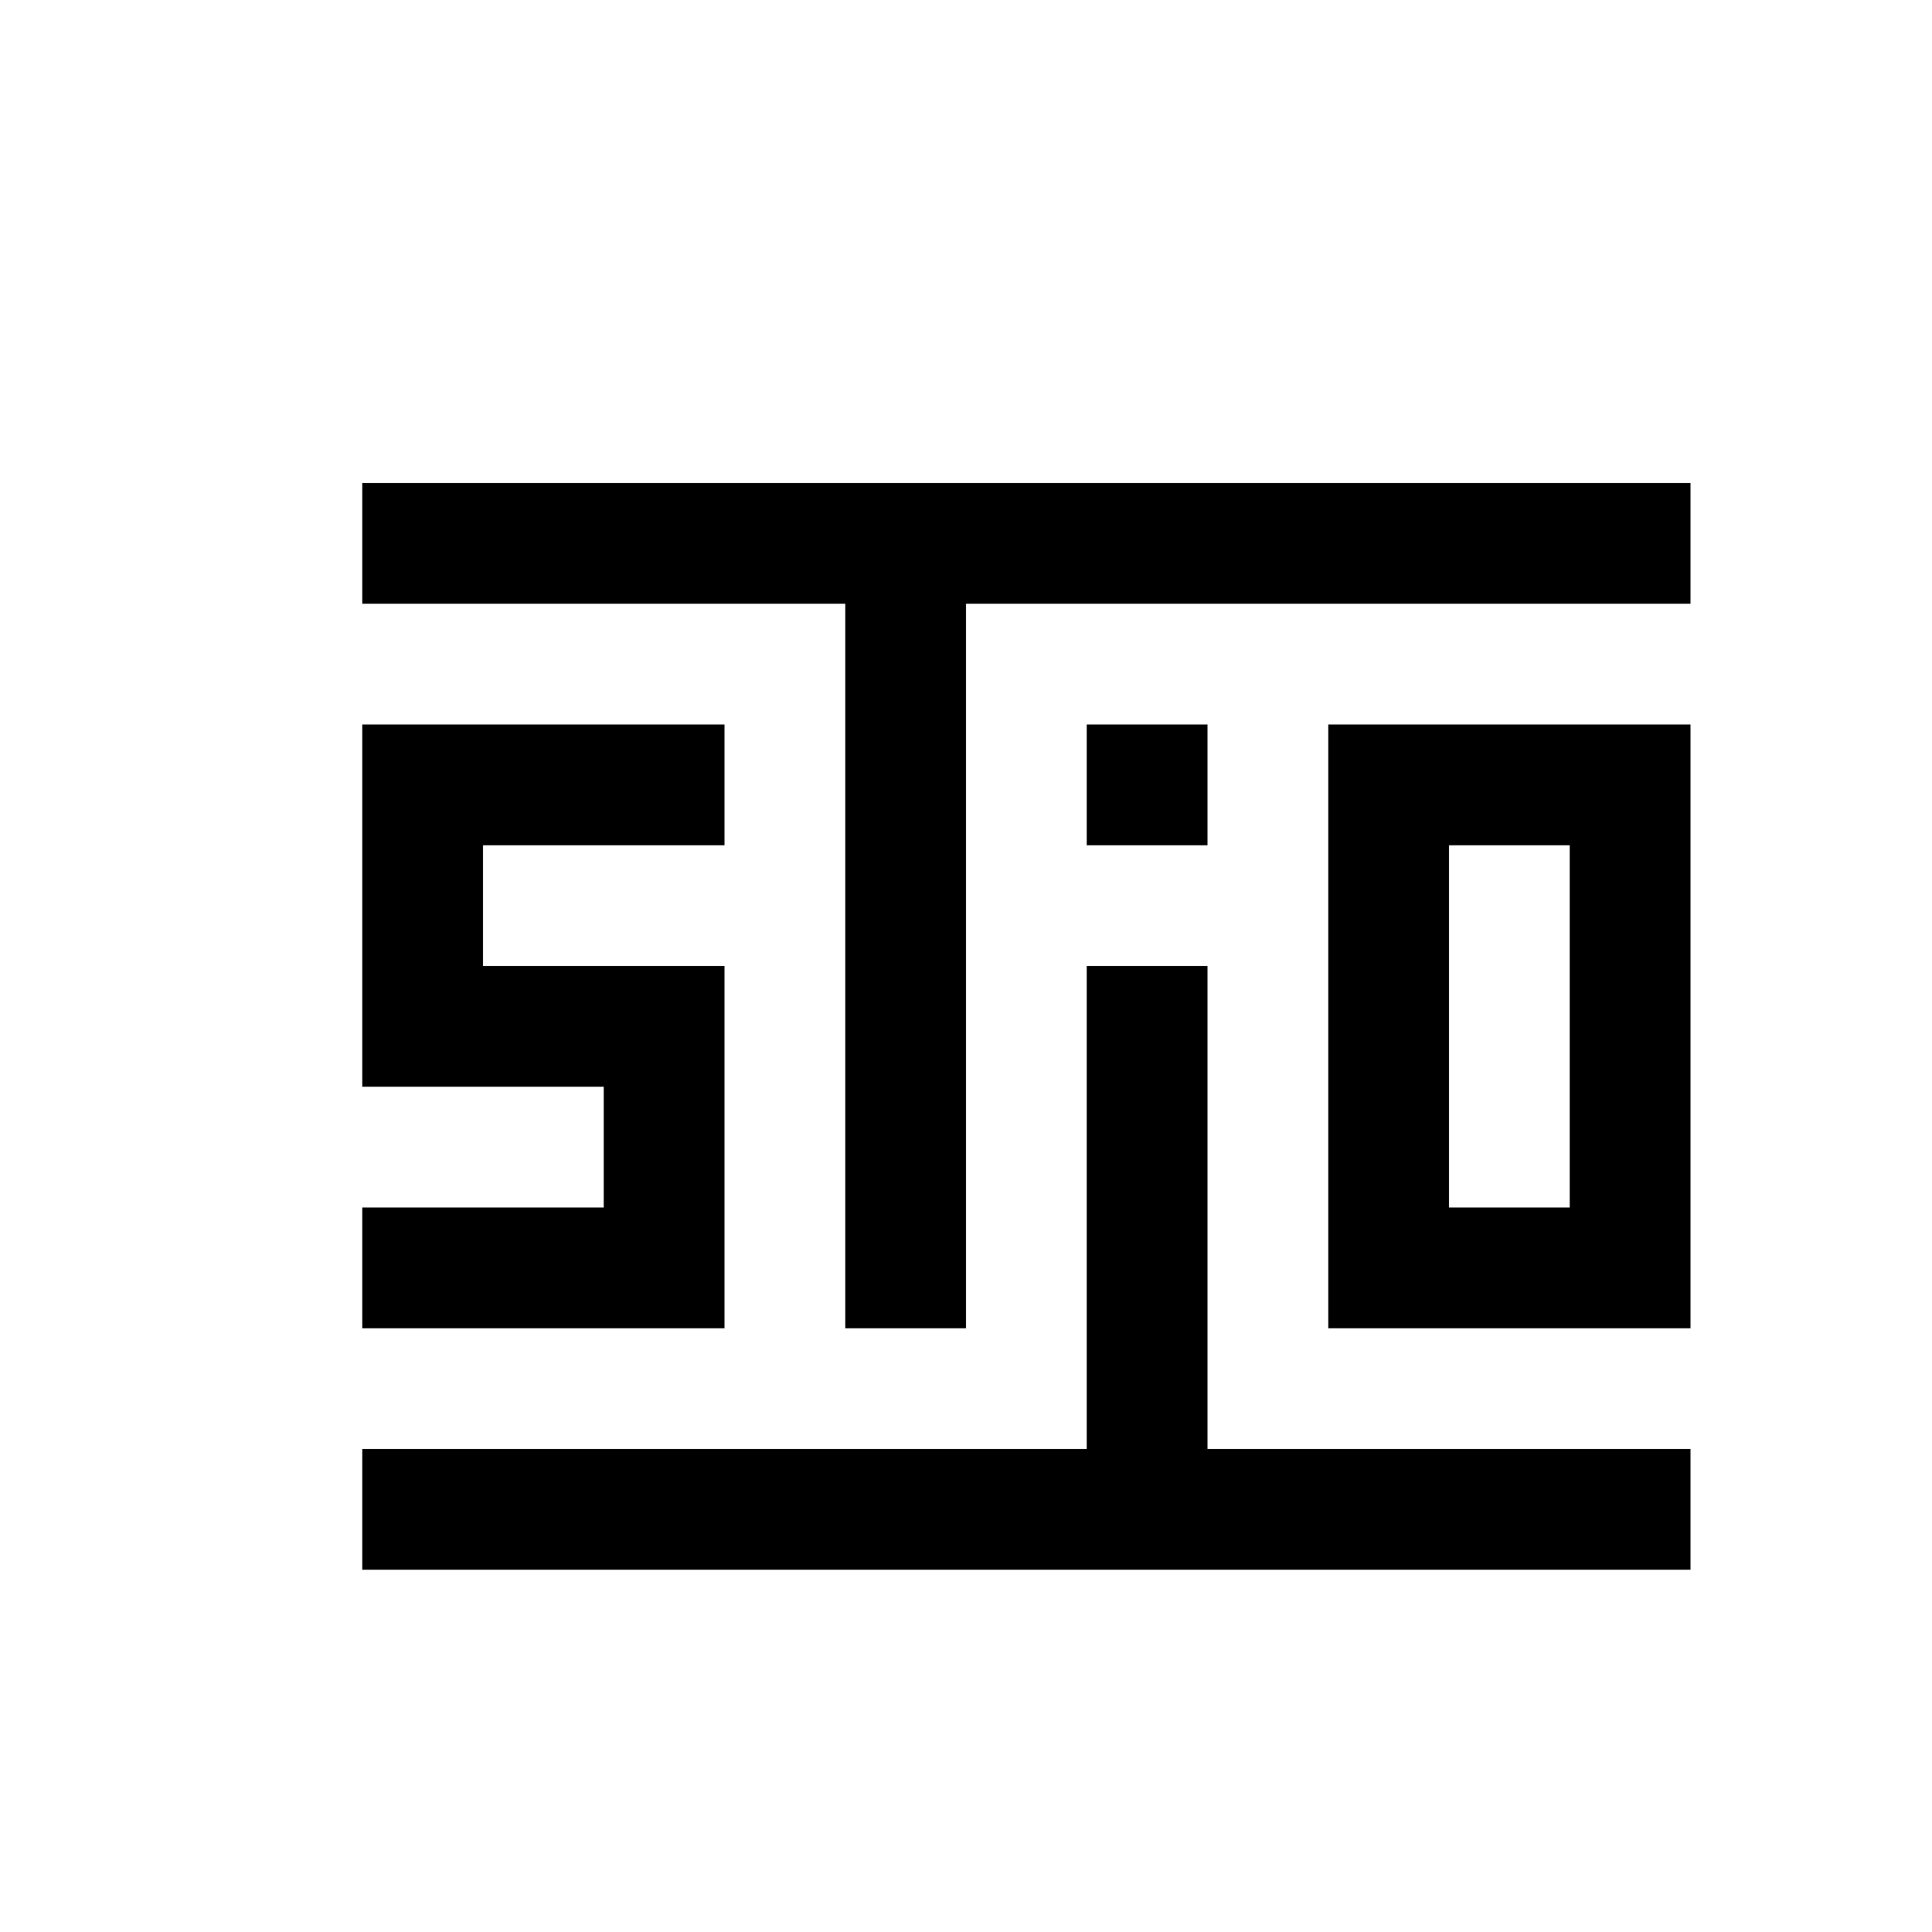
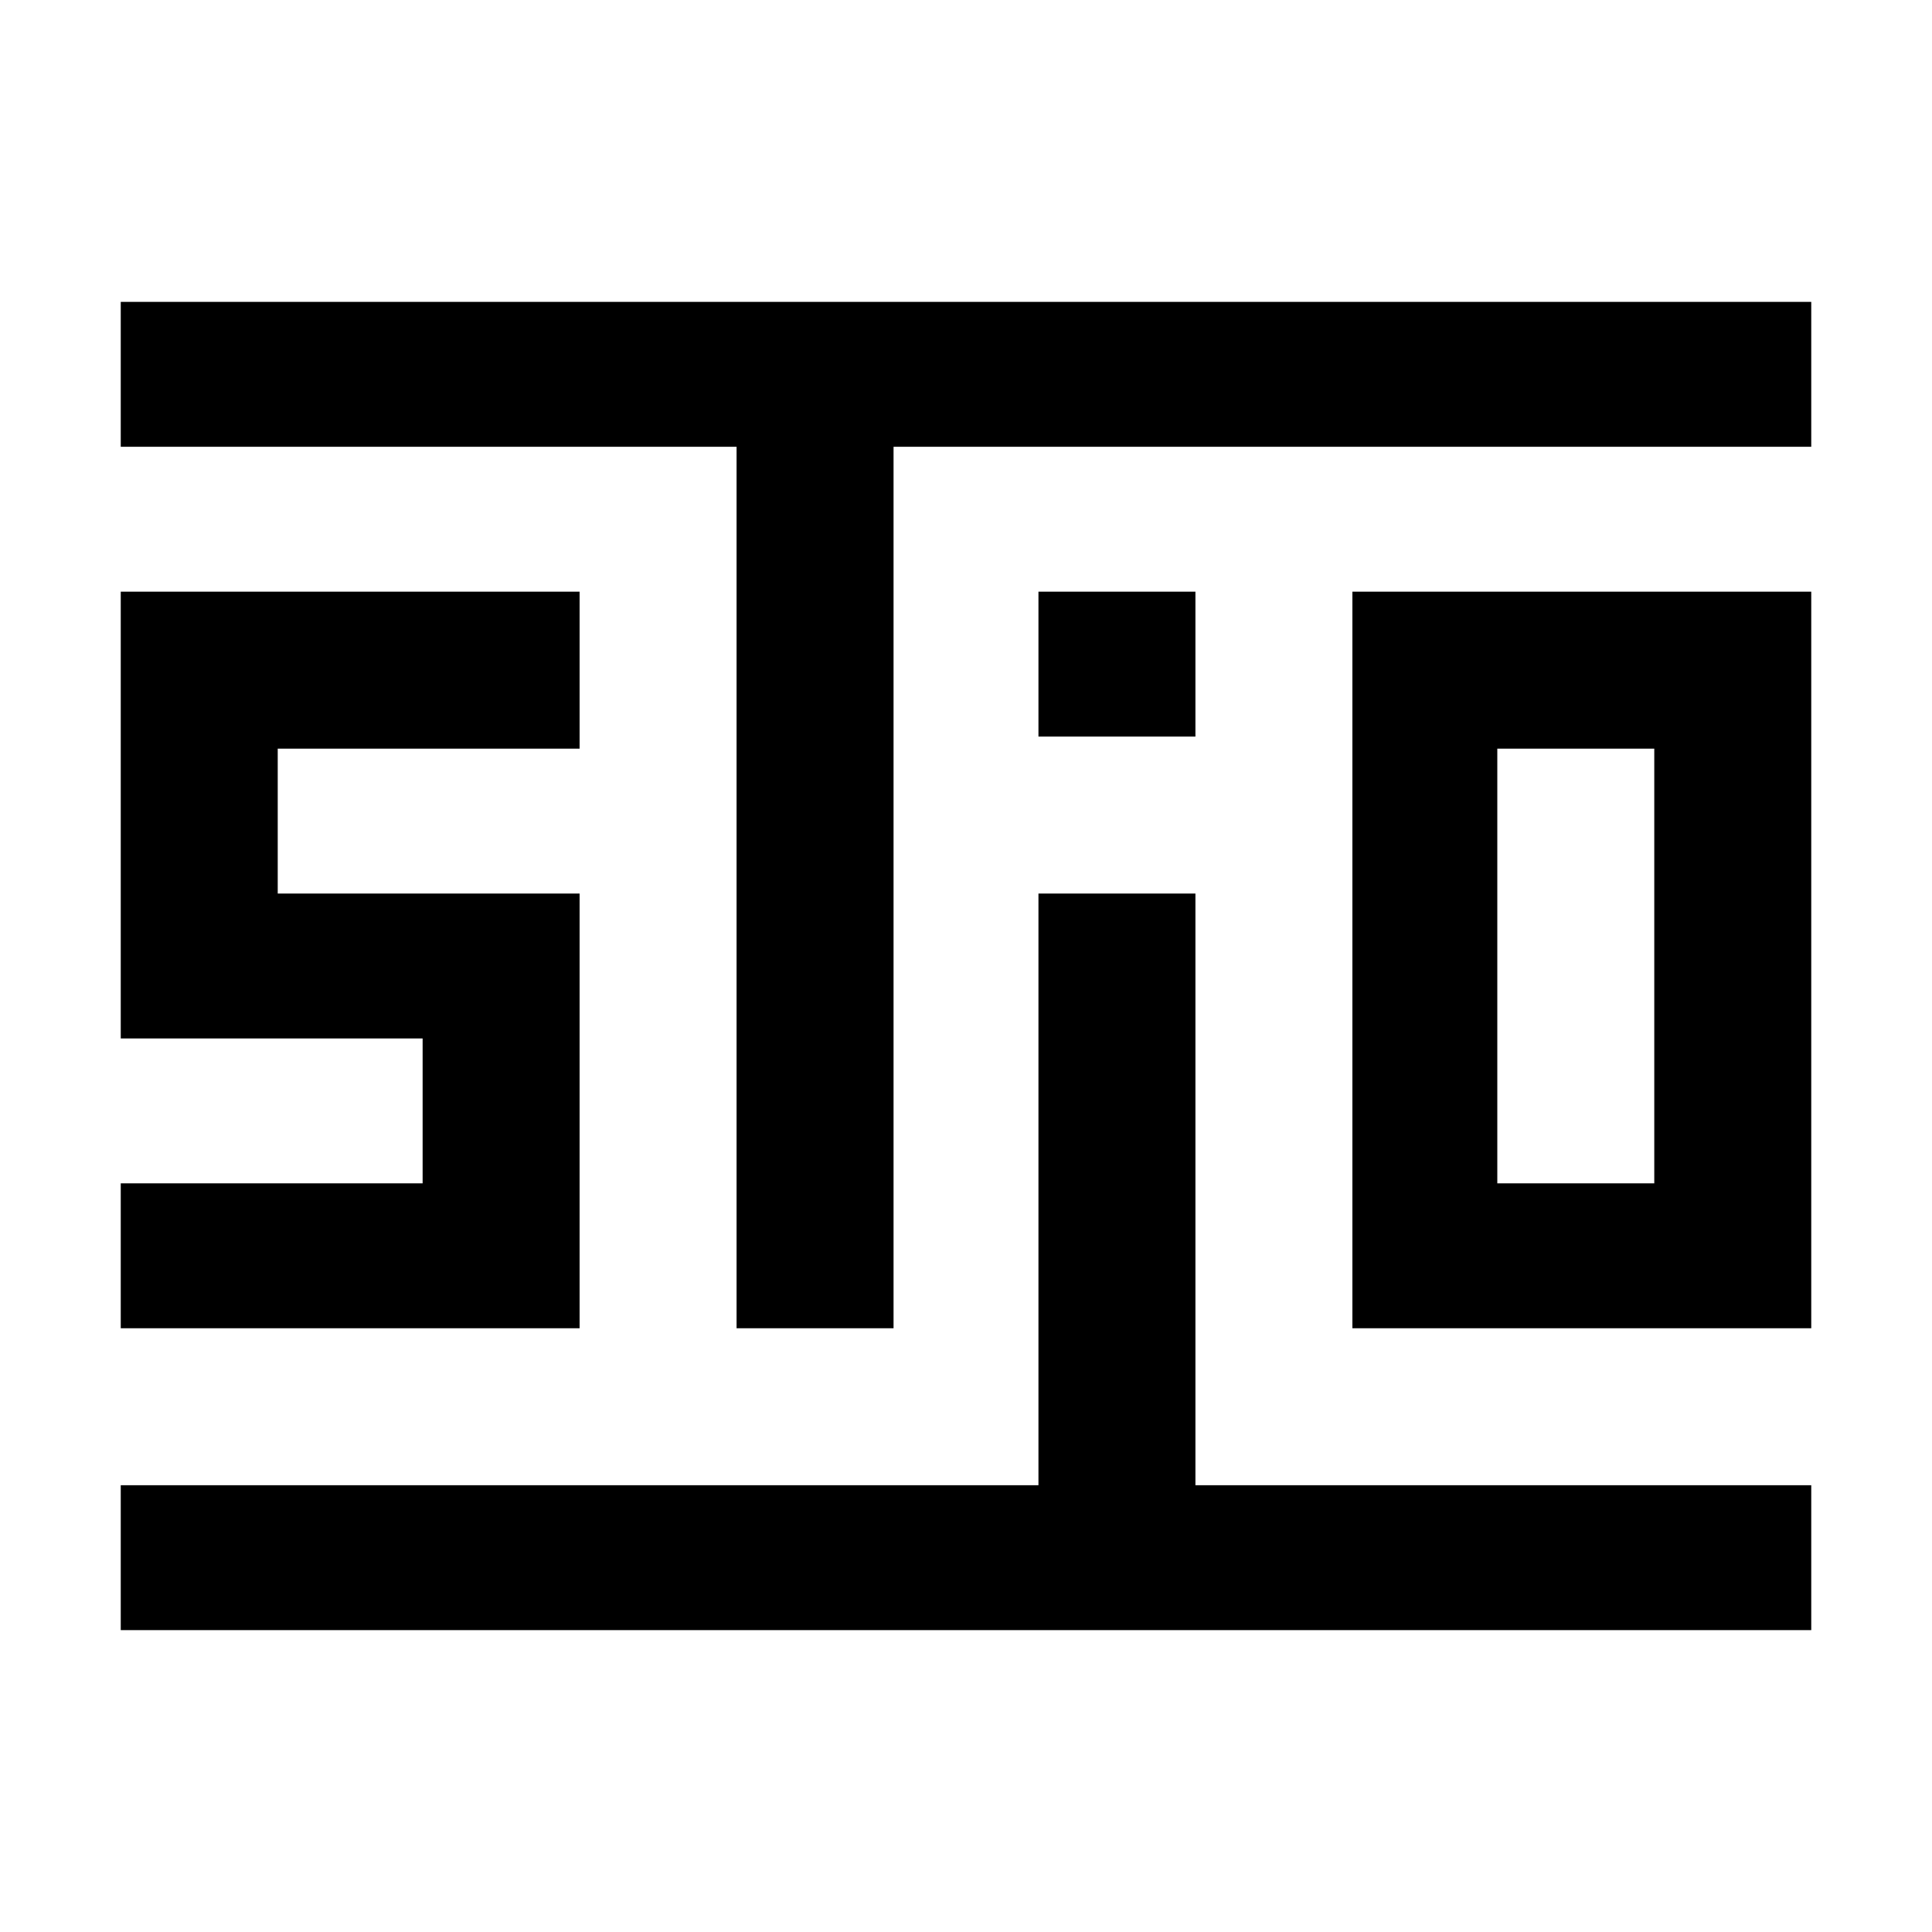
<svg xmlns="http://www.w3.org/2000/svg" viewBox="0 0 16 16">
-   <path d="M6 7V6H3v3h2v1H3v1h3V8H4V7h2z" />
-   <path d="M14 4H3v1h4v6h1V5h6V4z" />
-   <path d="M11 6v5h3V6h-3zm2 4h-1V7h1v3zM9 6h1v1H9z" />
-   <path d="M10 12V8H9v4H3v1h11v-1z" />
+   <path d="M4.8 6.2V4.9H1v3.7h2.5v1.2H1V11h3.8V7.4H2.3V6.2h2.5z" />
+   <path d="M15 2.5H1v1.2h5.1V11h1.3V3.7H15V2.5z" />
+   <path d="M11.2 4.9V11H15V4.9h-3.8zm2.5 4.9h-1.3V6.2h1.3v3.6zM8.6 4.9h1.3v1.2H8.6V4.9z" />
+   <path d="M9.9 12.3V7.4H8.6v4.9H1v1.2h14v-1.2H9.9z" />
</svg>
